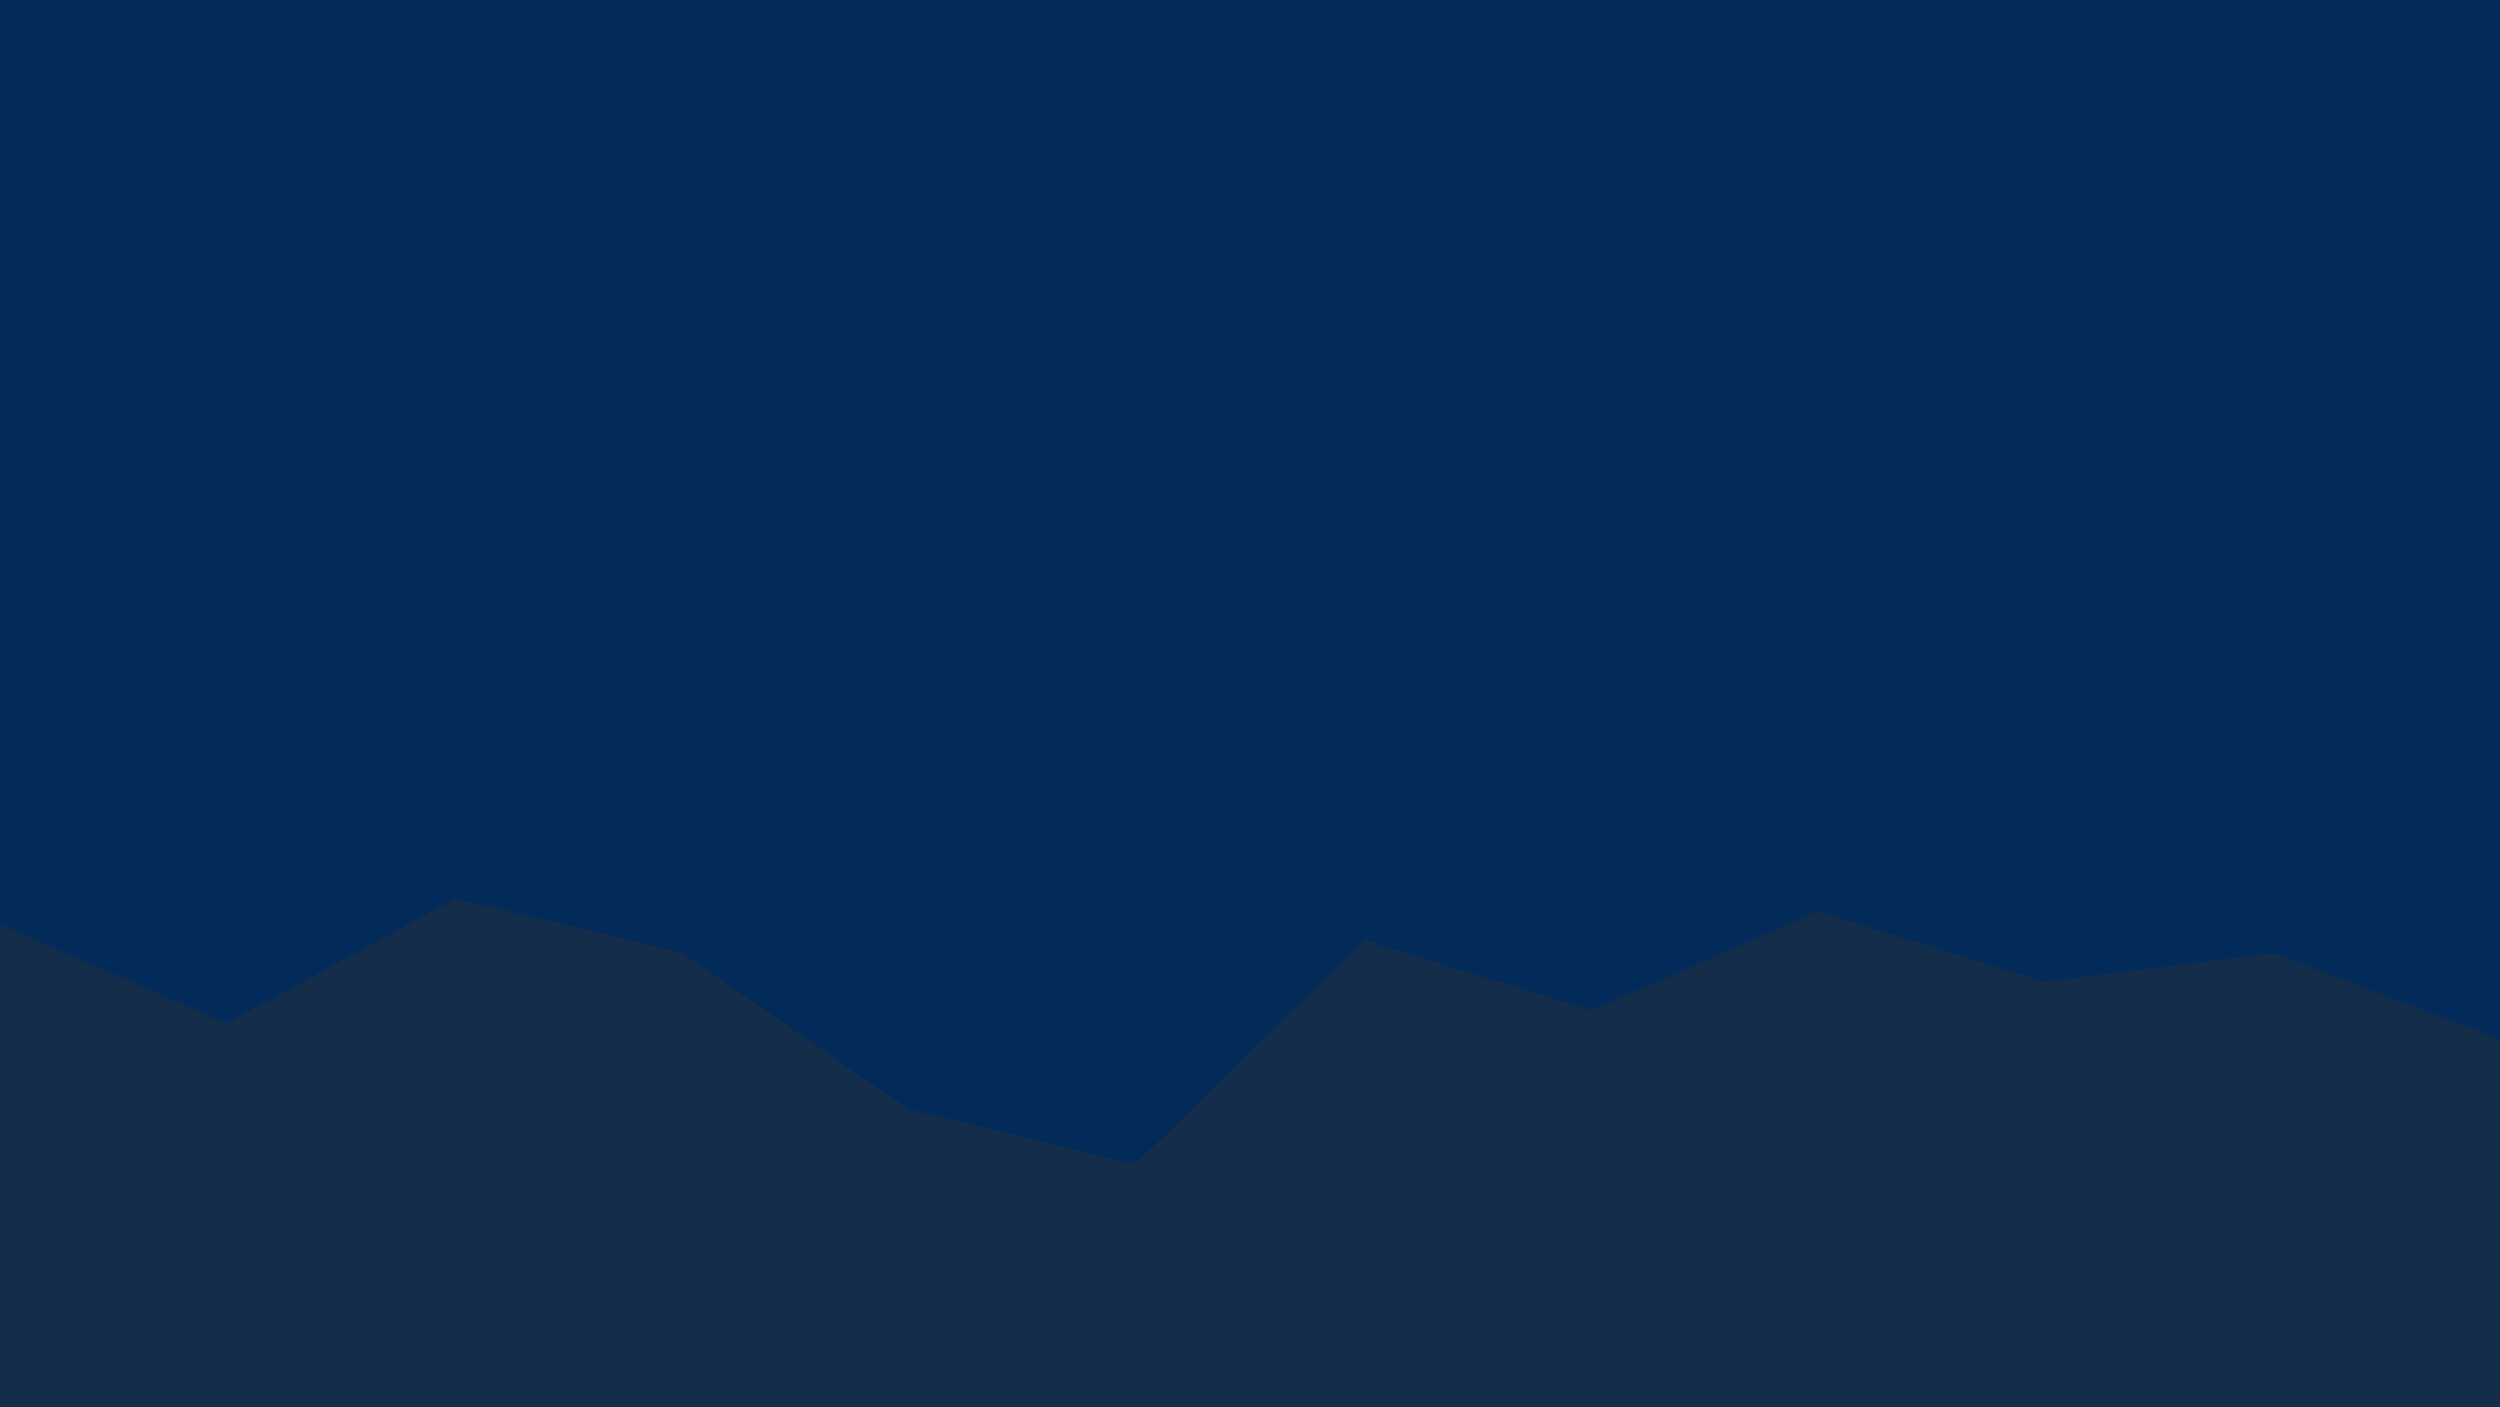
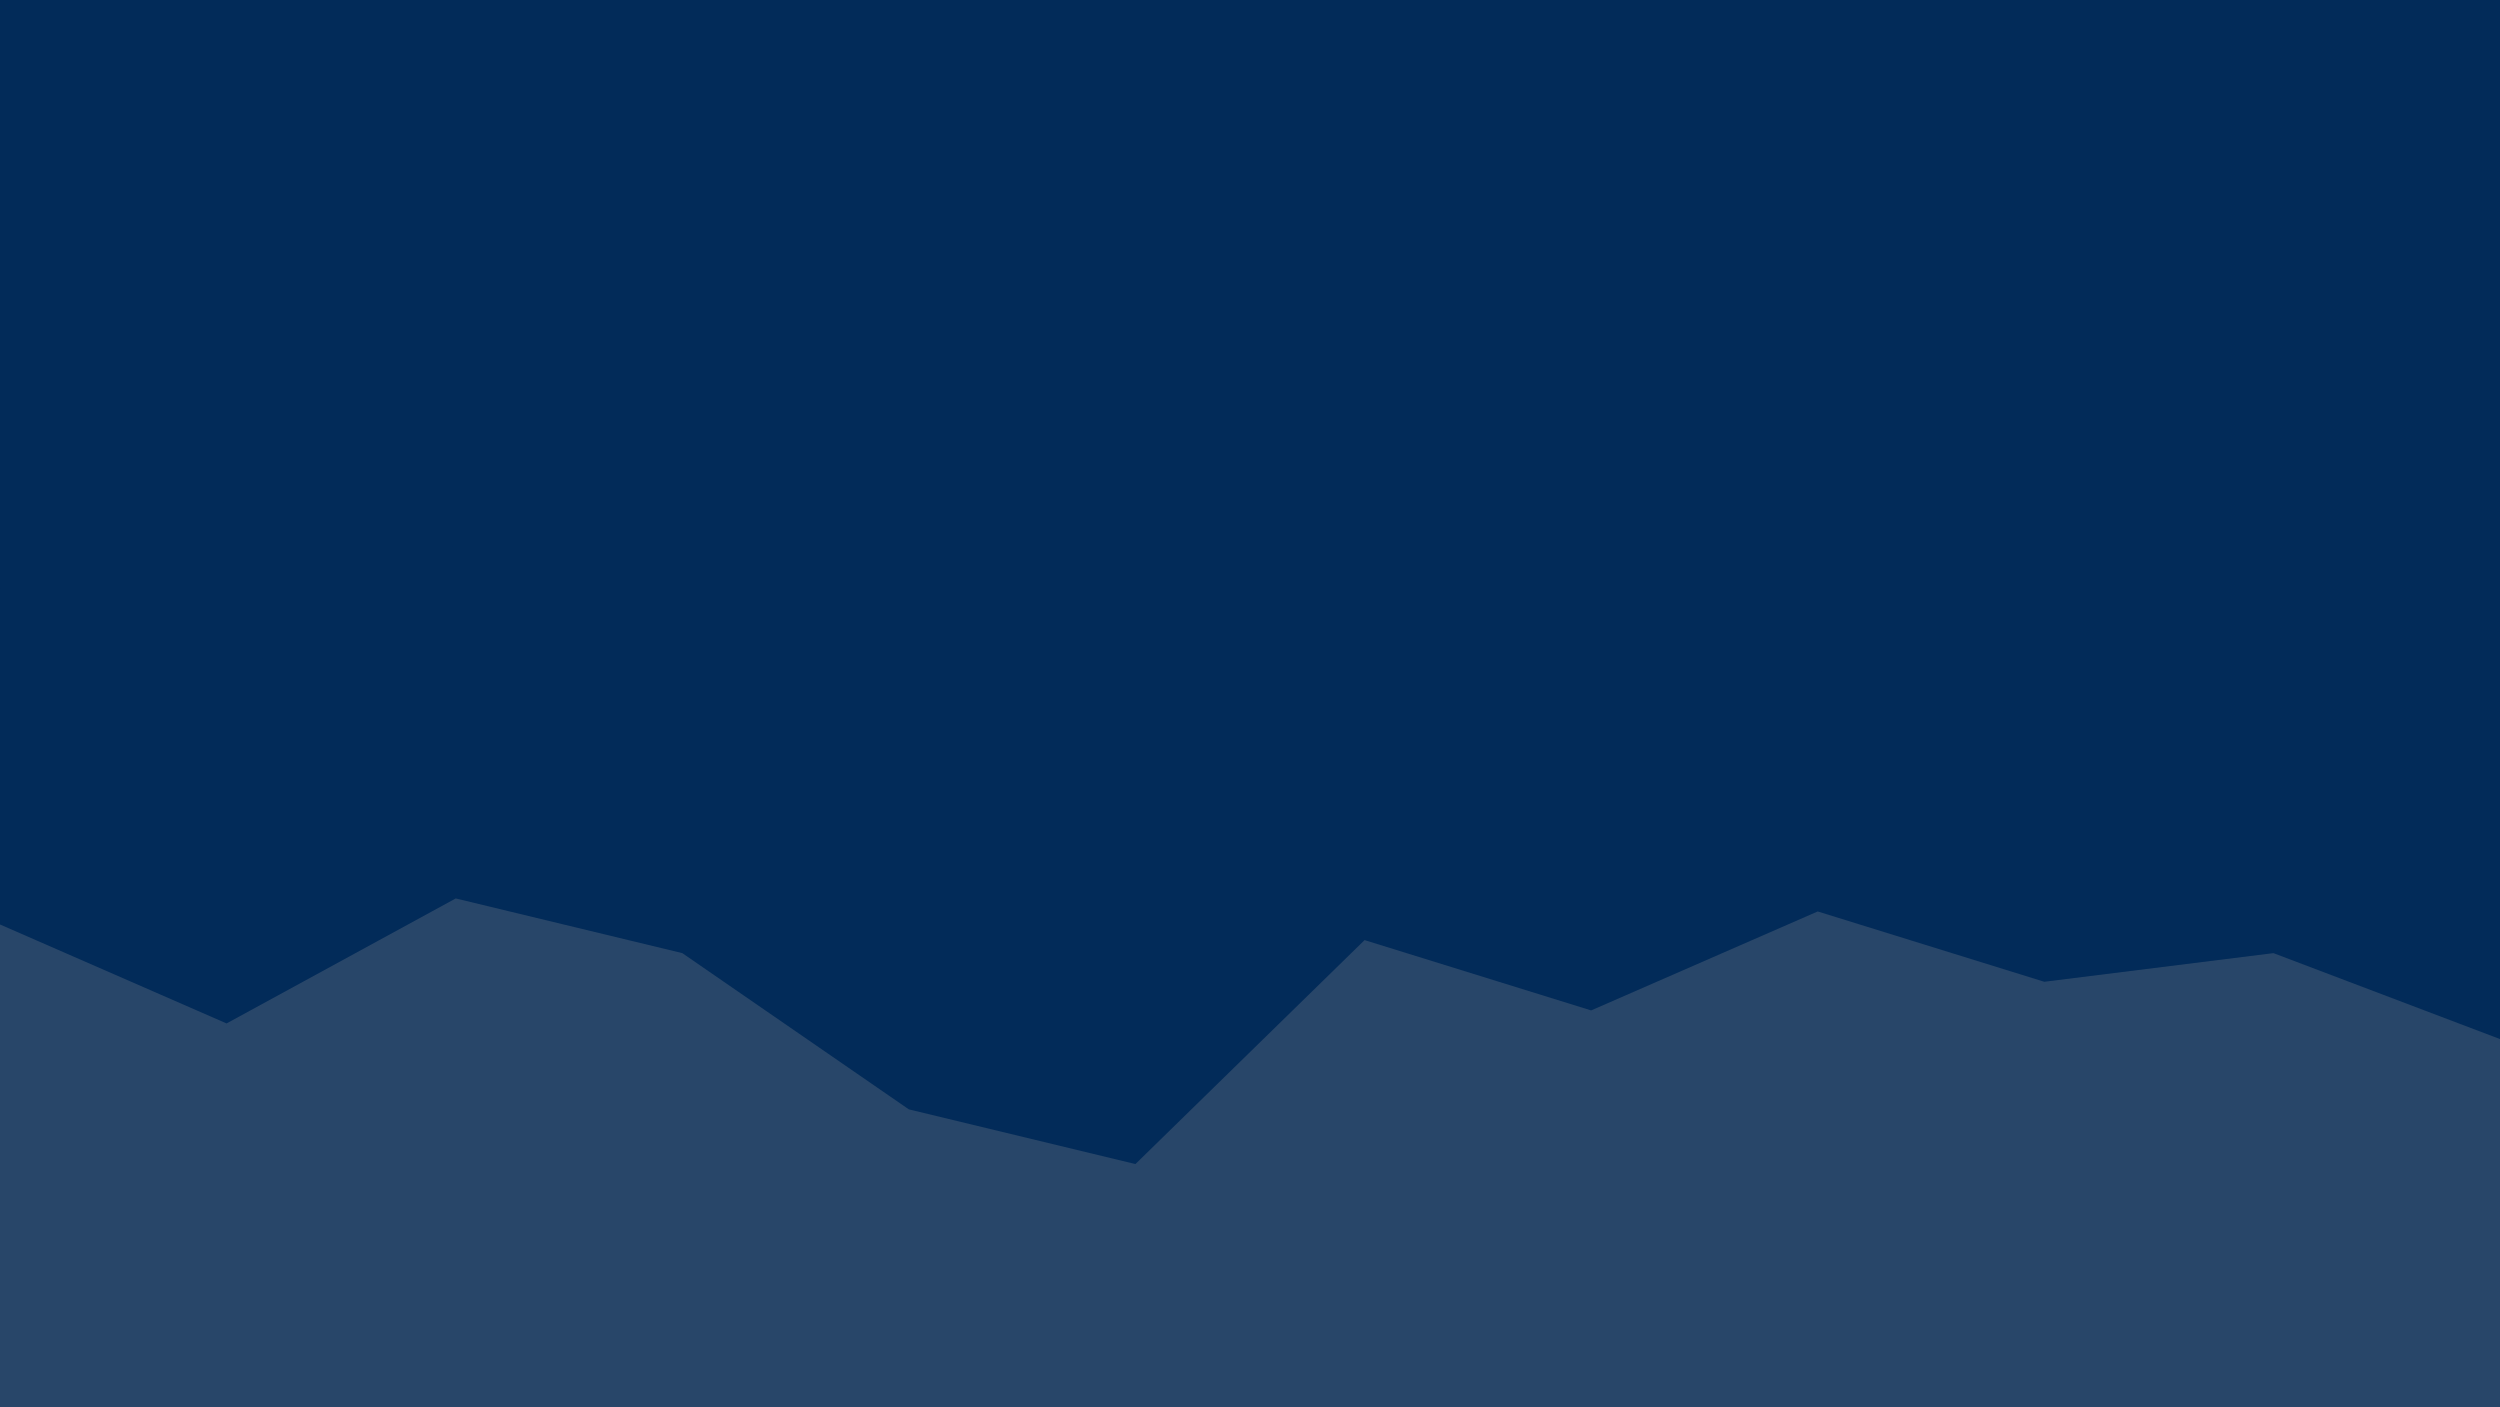
<svg xmlns="http://www.w3.org/2000/svg" id="visual" viewBox="0 0 960 540" width="960" height="540" version="1.1">
  <path d="M0 104L87 158L175 125L262 131L349 163L436 163L524 168L611 174L698 136L785 104L873 125L960 147L960 0L873 0L785 0L698 0L611 0L524 0L436 0L349 0L262 0L175 0L87 0L0 0Z" fill="#022b59" />
  <path d="M0 185L87 195L175 212L262 217L349 206L436 239L524 233L611 222L698 185L785 147L873 190L960 190L960 145L873 123L785 102L698 134L611 172L524 166L436 161L349 161L262 129L175 123L87 156L0 102Z" fill="#022b59" />
  <path d="M0 228L87 249L175 287L262 309L349 303L436 336L524 298L611 282L698 260L785 255L873 287L960 255L960 188L873 188L785 145L698 183L611 220L524 231L436 237L349 204L262 215L175 210L87 193L0 183Z" fill="#022b59" />
  <path d="M0 357L87 395L175 347L262 368L349 428L436 449L524 363L611 390L698 352L785 379L873 368L960 401L960 253L873 285L785 253L698 258L611 280L524 296L436 334L349 301L262 307L175 285L87 247L0 226Z" fill="#022b59" />
-   <path d="M0 541L87 541L175 541L262 541L349 541L436 541L524 541L611 541L698 541L785 541L873 541L960 541L960 399L873 366L785 377L698 350L611 388L524 361L436 447L349 426L262 366L175 345L87 393L0 355Z" fill="#142d4a" />
+   <path d="M0 541L87 541L175 541L262 541L349 541L436 541L524 541L611 541L698 541L785 541L873 541L960 541L960 399L873 366L785 377L698 350L611 388L524 361L436 447L349 426L262 366L175 345L87 393L0 355Z" fill="#284669" />
</svg>
